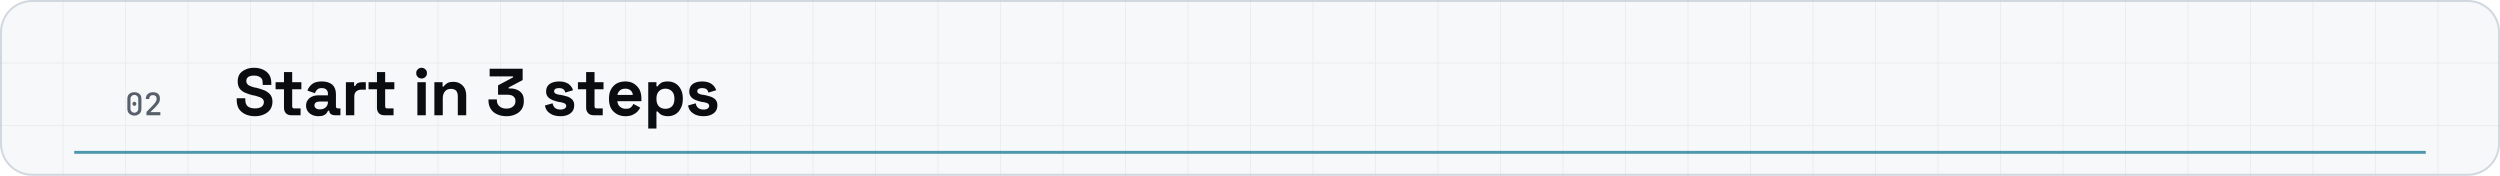
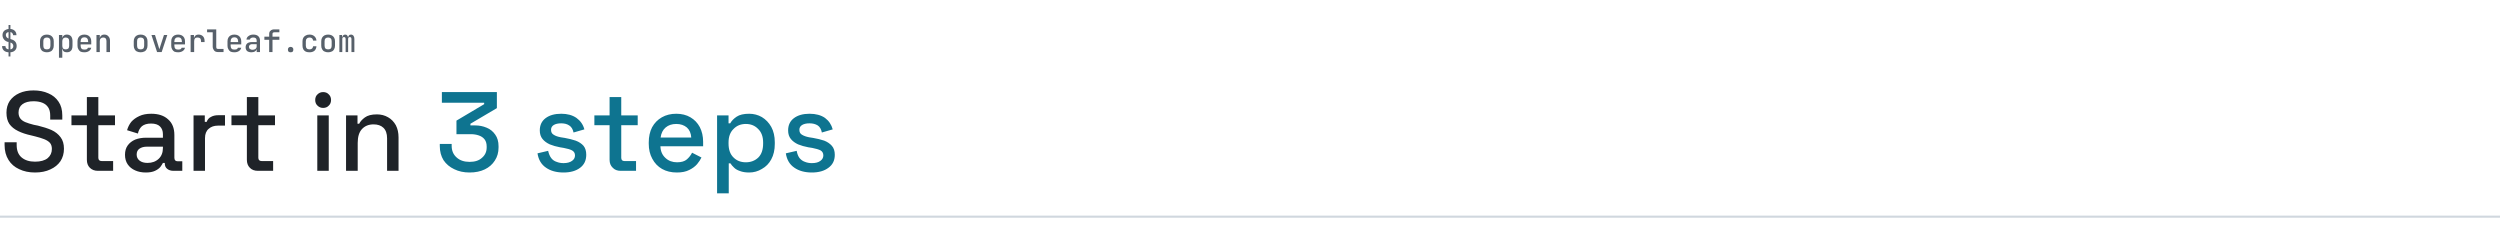
- <svg xmlns="http://www.w3.org/2000/svg" width="100%" viewBox="0 0 1280 90" role="img" aria-label="Start in 3 steps">
-   <defs>
-     <pattern id="grid" width="32" height="32" patternUnits="userSpaceOnUse">
-       <path d="M32 0H0V32" fill="none" stroke="#0a0d10" stroke-opacity=".045" stroke-width="1" />
-     </pattern>
-     <filter id="glow" x="-100%" y="-100%" width="300%" height="300%">
-       <feGaussianBlur stdDeviation="3" result="blur" />
-       <feMerge>
-         <feMergeNode in="blur" />
-         <feMergeNode in="SourceGraphic" />
-       </feMerge>
-     </filter>
-   </defs>
-   <rect x=".5" y=".5" width="1279" height="89" rx="16" fill="#f6f8fa" stroke="#d0d7de" />
-   <rect x=".5" y=".5" width="1279" height="89" rx="16" fill="url(#grid)" />
-   <path d="M68.8 59.2Q67.7 59.2 66.9 58.7Q66.1 58.3 65.6 57.5Q65.2 56.7 65.2 55.7V50.6Q65.2 49.6 65.6 48.8Q66.1 48.0 66.9 47.6Q67.7 47.2 68.8 47.2Q69.9 47.2 70.7 47.6Q71.5 48.0 72.0 48.8Q72.4 49.6 72.4 50.6V55.7Q72.4 56.7 72.0 57.5Q71.5 58.3 70.7 58.7Q69.9 59.2 68.8 59.2ZM68.8 57.7Q69.7 57.7 70.2 57.1Q70.8 56.6 70.8 55.7V50.6Q70.8 49.7 70.2 49.2Q69.7 48.6 68.8 48.6Q67.9 48.6 67.4 49.2Q66.8 49.7 66.8 50.6V55.7Q66.8 56.6 67.4 57.1Q67.9 57.7 68.8 57.7ZM68.8 54.2Q68.4 54.2 68.1 53.9Q67.8 53.6 67.8 53.1Q67.8 52.7 68.1 52.4Q68.4 52.1 68.8 52.1Q69.2 52.1 69.5 52.4Q69.8 52.7 69.8 53.1Q69.8 53.6 69.5 53.9Q69.2 54.2 68.8 54.2ZM75.0 59.0V57.3L78.6 53.6Q79.4 52.7 79.8 52.0Q80.2 51.3 80.2 50.6Q80.2 49.7 79.7 49.2Q79.2 48.7 78.4 48.7Q77.4 48.7 76.9 49.2Q76.4 49.8 76.4 50.7H74.6Q74.7 49.6 75.1 48.8Q75.6 48.0 76.4 47.6Q77.3 47.2 78.4 47.2Q79.5 47.2 80.3 47.6Q81.1 48.0 81.5 48.7Q81.9 49.5 81.9 50.5Q81.9 51.6 81.4 52.6Q80.8 53.5 79.6 54.8L77.0 57.4H82.1V59.0Z" fill="#57606a" />
-   <path d="M130.5 59.5Q127.8 59.5 125.6 58.5Q123.5 57.5 122.3 55.7Q121.2 53.8 121.2 51.2V50.3H125.6V51.2Q125.6 53.4 126.9 54.5Q128.2 55.5 130.5 55.5Q132.8 55.5 134.0 54.6Q135.1 53.7 135.1 52.3Q135.1 51.3 134.5 50.7Q134.0 50.1 132.9 49.7Q131.8 49.3 130.3 48.9L129.5 48.8Q127.1 48.2 125.3 47.4Q123.6 46.6 122.6 45.2Q121.7 43.8 121.7 41.7Q121.7 39.5 122.7 37.9Q123.8 36.4 125.7 35.6Q127.5 34.7 130.1 34.7Q132.6 34.7 134.6 35.6Q136.6 36.5 137.8 38.2Q138.9 39.9 138.9 42.5V43.5H134.5V42.5Q134.5 41.1 134.0 40.3Q133.4 39.5 132.4 39.1Q131.5 38.7 130.1 38.7Q128.1 38.7 127.1 39.4Q126.1 40.2 126.1 41.5Q126.1 42.4 126.6 43.0Q127.0 43.6 128.0 44.0Q128.9 44.4 130.3 44.8L131.1 44.9Q133.6 45.5 135.5 46.3Q137.4 47.2 138.5 48.6Q139.5 50.0 139.5 52.1Q139.5 54.3 138.4 56.0Q137.3 57.6 135.3 58.5Q133.3 59.5 130.5 59.5ZM149.1 59.0Q147.4 59.0 146.4 58.0Q145.4 56.9 145.4 55.2V45.7H141.1V42.1H145.4V36.9H149.6V42.1H154.3V45.7H149.6V54.4Q149.6 55.5 150.6 55.5H153.9V59.0ZM163.0 59.5Q161.2 59.5 159.8 58.8Q158.4 58.2 157.6 57.0Q156.7 55.8 156.7 54.1Q156.7 52.3 157.6 51.2Q158.4 50.0 159.9 49.4Q161.3 48.8 163.2 48.8H167.9V47.8Q167.9 46.7 167.1 45.9Q166.4 45.1 164.7 45.1Q163.1 45.1 162.4 45.9Q161.6 46.6 161.3 47.7L157.4 46.4Q157.8 45.1 158.7 44.1Q159.6 43.0 161.1 42.3Q162.6 41.7 164.8 41.7Q168.1 41.7 170.1 43.3Q172.0 45.0 172.0 48.2V54.4Q172.0 55.5 173.0 55.5H174.3V59.0H171.5Q170.2 59.0 169.4 58.4Q168.6 57.8 168.6 56.8V56.7H167.9Q167.8 57.1 167.3 57.8Q166.9 58.5 165.8 59.0Q164.8 59.5 163.0 59.5ZM163.8 56.0Q165.6 56.0 166.7 55.0Q167.9 54.0 167.9 52.3V52.0H163.6Q162.4 52.0 161.7 52.5Q161.0 53.0 161.0 53.9Q161.0 54.9 161.7 55.4Q162.4 56.0 163.8 56.0ZM177.1 59.0V42.1H181.3V44.0H181.9Q182.3 43.0 183.2 42.5Q184.1 42.1 185.2 42.1H187.3V45.9H185.1Q183.5 45.9 182.5 46.7Q181.4 47.6 181.4 49.4V59.0ZM196.7 59.0Q195.0 59.0 194.0 58.0Q193.0 56.9 193.0 55.2V45.7H188.7V42.1H193.0V36.9H197.2V42.1H201.9V45.7H197.2V54.4Q197.2 55.5 198.2 55.5H201.5V59.0ZM213.7 59.0V42.1H218.0V59.0ZM215.8 40.2Q214.7 40.2 213.9 39.4Q213.1 38.7 213.1 37.4Q213.1 36.2 213.9 35.5Q214.7 34.7 215.8 34.7Q217.0 34.7 217.8 35.5Q218.6 36.2 218.6 37.4Q218.6 38.7 217.8 39.4Q217.0 40.2 215.8 40.2ZM222.4 59.0V42.1H226.6V44.3H227.2Q227.6 43.5 228.8 42.7Q229.9 41.9 232.2 41.9Q234.1 41.9 235.6 42.8Q237.1 43.7 237.9 45.2Q238.7 46.8 238.7 48.9V59.0H234.4V49.3Q234.4 47.4 233.5 46.4Q232.6 45.5 230.8 45.5Q228.9 45.5 227.8 46.8Q226.7 48.1 226.7 50.4V59.0ZM259.3 59.5Q256.6 59.5 254.5 58.5Q252.4 57.6 251.3 55.8Q250.1 54.0 250.1 51.6V50.9H254.4V51.4Q254.4 53.3 255.8 54.5Q257.1 55.6 259.3 55.6Q261.5 55.6 262.7 54.5Q263.9 53.5 263.9 51.9V51.6Q263.9 50.5 263.3 49.8Q262.8 49.1 261.9 48.8Q261.0 48.5 259.8 48.5H255.0V43.7L262.7 39.6V39.1H250.7V35.2H267.6V41.0L260.4 44.8V45.3H261.6Q263.2 45.3 264.8 46.0Q266.3 46.6 267.3 48.0Q268.2 49.3 268.2 51.5V51.9Q268.2 54.2 267.1 55.9Q266.0 57.6 264.0 58.5Q262.0 59.5 259.3 59.5ZM286.9 59.5Q283.6 59.5 281.5 58.0Q279.4 56.6 279.0 54.0L282.9 52.9Q283.2 54.1 283.7 54.8Q284.3 55.5 285.1 55.8Q286.0 56.1 286.9 56.1Q288.4 56.1 289.2 55.5Q289.9 55.0 289.9 54.2Q289.9 53.5 289.2 53.0Q288.5 52.6 287.0 52.3L286.1 52.2Q284.3 51.8 282.8 51.2Q281.4 50.6 280.5 49.6Q279.6 48.5 279.6 46.9Q279.6 44.3 281.4 43.0Q283.3 41.7 286.3 41.7Q289.1 41.7 291.0 42.9Q292.8 44.2 293.4 46.2L289.4 47.4Q289.2 46.1 288.3 45.6Q287.5 45.1 286.3 45.1Q285.0 45.1 284.4 45.5Q283.7 45.9 283.7 46.7Q283.7 47.5 284.4 47.9Q285.1 48.3 286.3 48.5L287.2 48.6Q289.1 49.0 290.7 49.5Q292.2 50.1 293.1 51.1Q294.0 52.2 294.0 53.9Q294.0 56.6 292.1 58.0Q290.2 59.5 286.9 59.5ZM303.9 59.0Q302.2 59.0 301.2 58.0Q300.1 56.9 300.1 55.2V45.7H295.9V42.1H300.1V36.9H304.4V42.1H309.0V45.7H304.4V54.4Q304.4 55.5 305.4 55.5H308.6V59.0ZM320.3 59.5Q317.7 59.5 315.8 58.4Q313.9 57.3 312.8 55.4Q311.8 53.4 311.8 50.8V50.4Q311.8 47.7 312.8 45.8Q313.9 43.8 315.8 42.7Q317.7 41.7 320.2 41.7Q322.7 41.7 324.5 42.8Q326.3 43.9 327.4 45.8Q328.4 47.8 328.4 50.4V51.8H316.1Q316.2 53.6 317.4 54.6Q318.6 55.7 320.4 55.7Q322.2 55.7 323.0 55.0Q323.9 54.2 324.3 53.2L327.8 55.1Q327.4 55.9 326.5 57.0Q325.6 58.0 324.1 58.7Q322.6 59.5 320.3 59.5ZM316.1 48.6H324.0Q323.9 47.2 322.9 46.3Q321.8 45.4 320.2 45.4Q318.4 45.4 317.4 46.3Q316.4 47.2 316.1 48.6ZM331.9 65.8V42.1H336.1V44.2H336.7Q337.3 43.2 338.5 42.4Q339.7 41.7 342.0 41.7Q344.0 41.7 345.8 42.7Q347.5 43.7 348.5 45.6Q349.6 47.5 349.6 50.3V50.8Q349.6 53.6 348.5 55.5Q347.5 57.5 345.8 58.5Q344.0 59.5 342.0 59.5Q340.5 59.5 339.4 59.1Q338.4 58.8 337.8 58.2Q337.1 57.6 336.8 57.1H336.1V65.8ZM340.7 55.7Q342.7 55.7 344.0 54.5Q345.3 53.2 345.3 50.7V50.4Q345.3 48.0 344.0 46.7Q342.7 45.4 340.7 45.4Q338.7 45.4 337.4 46.7Q336.1 48.0 336.1 50.4V50.7Q336.1 53.2 337.4 54.5Q338.7 55.7 340.7 55.7ZM360.2 59.5Q356.9 59.5 354.8 58.0Q352.7 56.6 352.3 54.0L356.2 52.9Q356.4 54.1 357.0 54.8Q357.6 55.5 358.4 55.8Q359.2 56.1 360.2 56.1Q361.7 56.1 362.4 55.5Q363.1 55.0 363.1 54.2Q363.1 53.5 362.5 53.0Q361.8 52.6 360.3 52.3L359.3 52.2Q357.6 51.8 356.1 51.2Q354.6 50.6 353.8 49.6Q352.9 48.5 352.9 46.9Q352.9 44.3 354.7 43.0Q356.5 41.7 359.5 41.7Q362.4 41.7 364.2 42.9Q366.1 44.2 366.7 46.2L362.7 47.4Q362.4 46.1 361.6 45.6Q360.8 45.1 359.5 45.1Q358.3 45.1 357.7 45.5Q357.0 45.9 357.0 46.7Q357.0 47.5 357.7 47.9Q358.4 48.3 359.5 48.5L360.5 48.6Q362.4 49.0 363.9 49.5Q365.5 50.1 366.4 51.1Q367.3 52.2 367.3 53.9Q367.3 56.6 365.4 58.0Q363.4 59.5 360.2 59.5Z" fill="#0a0d10" />
-   <path d="M38 78H1242" stroke="#0e7490" stroke-opacity=".72" stroke-width="1.5" />
+ <svg xmlns="http://www.w3.org/2000/svg" viewBox="0 0 1200 110" width="100%" role="img" aria-label="Start in 3 steps">
+   <path d="M4.1 27.1V25.1Q2.6 25.0 1.8 24.2Q1.0 23.4 1.0 22.1H2.6Q2.6 22.8 3.0 23.2Q3.4 23.6 4.1 23.7V20.1L3.7 20.1Q2.5 19.7 1.9 18.9Q1.2 18.0 1.2 16.9Q1.2 15.6 2.0 14.8Q2.8 14.1 4.1 13.9V12.0H5.0V13.9Q6.3 14.0 7.1 14.8Q7.9 15.6 7.9 16.9H6.3Q6.3 16.3 5.9 15.9Q5.6 15.5 5.0 15.4V18.7L5.5 18.9Q6.7 19.2 7.4 20.1Q8.0 20.9 8.0 22.1Q8.0 23.4 7.2 24.2Q6.4 25.0 5.0 25.1V27.1ZM5.0 23.7Q5.7 23.6 6.0 23.2Q6.4 22.8 6.4 22.1Q6.4 21.5 6.0 21.0Q5.6 20.5 4.9 20.4L5.0 20.1ZM4.1 19.2V15.4Q3.5 15.5 3.2 15.8Q2.8 16.2 2.8 16.8Q2.8 17.5 3.3 18.0Q3.8 18.5 4.6 18.6ZM22.5 25.1Q21.5 25.1 20.7 24.7Q20.0 24.4 19.6 23.6Q19.2 22.9 19.2 21.9V19.8Q19.2 18.8 19.6 18.1Q20.0 17.4 20.7 17.0Q21.5 16.6 22.5 16.6Q23.5 16.6 24.3 17.0Q25.0 17.4 25.4 18.1Q25.8 18.8 25.8 19.8V21.9Q25.8 22.9 25.4 23.6Q25.0 24.4 24.3 24.7Q23.5 25.1 22.5 25.1ZM22.5 23.7Q23.3 23.7 23.8 23.3Q24.2 22.8 24.2 21.9V19.8Q24.2 18.9 23.8 18.5Q23.3 18.0 22.5 18.0Q21.7 18.0 21.2 18.5Q20.8 18.9 20.8 19.8V21.9Q20.8 22.8 21.2 23.3Q21.7 23.7 22.5 23.7ZM28.3 27.7V16.8H29.9V18.3H30.2L29.9 18.7Q29.9 17.7 30.5 17.2Q31.1 16.6 32.1 16.6Q33.3 16.6 34.1 17.4Q34.8 18.3 34.8 19.7V22.0Q34.8 23.0 34.5 23.7Q34.2 24.4 33.5 24.8Q32.9 25.1 32.1 25.1Q31.1 25.1 30.5 24.6Q29.9 24.0 29.9 23.1L30.2 23.4H29.8L29.9 25.3V27.7ZM31.5 23.7Q32.3 23.7 32.8 23.3Q33.2 22.8 33.2 22.0V19.8Q33.2 18.9 32.8 18.5Q32.3 18.0 31.5 18.0Q30.8 18.0 30.3 18.5Q29.9 19.0 29.9 19.8V22.0Q29.9 22.8 30.3 23.3Q30.8 23.7 31.5 23.7ZM40.5 25.1Q39.5 25.1 38.7 24.8Q38.0 24.4 37.6 23.6Q37.2 22.9 37.2 22.0V19.8Q37.2 18.8 37.6 18.1Q38.0 17.4 38.7 17.0Q39.5 16.6 40.5 16.6Q41.5 16.6 42.3 17.0Q43.0 17.4 43.4 18.1Q43.8 18.8 43.8 19.8V21.3H38.7V22.0Q38.7 22.9 39.2 23.4Q39.6 23.8 40.5 23.8Q41.2 23.8 41.7 23.6Q42.1 23.3 42.2 22.9H43.8Q43.6 23.9 42.7 24.5Q41.8 25.1 40.5 25.1ZM42.3 20.3V19.8Q42.3 18.9 41.8 18.4Q41.4 17.9 40.5 17.9Q39.6 17.9 39.2 18.4Q38.7 18.9 38.7 19.8V20.2L42.4 20.2ZM46.3 25.0V16.8H47.9V18.3H48.3L47.9 18.7Q47.9 17.7 48.5 17.2Q49.0 16.6 50.1 16.6Q51.3 16.6 52.0 17.4Q52.8 18.2 52.8 19.5V25.0H51.1V19.7Q51.1 18.9 50.7 18.4Q50.3 18.0 49.5 18.0Q48.8 18.0 48.3 18.5Q47.9 18.9 47.9 19.8V25.0ZM67.5 25.1Q66.5 25.1 65.7 24.7Q65.0 24.4 64.6 23.6Q64.2 22.9 64.2 21.9V19.8Q64.2 18.8 64.6 18.1Q65.0 17.4 65.7 17.0Q66.5 16.6 67.5 16.6Q68.5 16.6 69.3 17.0Q70.0 17.4 70.4 18.1Q70.8 18.8 70.8 19.8V21.9Q70.8 22.9 70.4 23.6Q70.0 24.4 69.3 24.7Q68.5 25.1 67.5 25.1ZM67.5 23.7Q68.3 23.7 68.8 23.3Q69.2 22.8 69.2 21.9V19.8Q69.2 18.9 68.8 18.5Q68.3 18.0 67.5 18.0Q66.7 18.0 66.2 18.5Q65.8 18.9 65.8 19.8V21.9Q65.8 22.8 66.2 23.3Q66.7 23.7 67.5 23.7ZM75.4 25.0 72.7 16.8H74.4L76.0 22.0Q76.2 22.5 76.3 23.0Q76.5 23.4 76.5 23.7Q76.6 23.4 76.7 23.0Q76.9 22.5 77.0 22.0L78.7 16.8H80.3L77.6 25.0ZM85.5 25.1Q84.5 25.1 83.7 24.8Q83.0 24.4 82.6 23.6Q82.2 22.9 82.2 22.0V19.8Q82.2 18.8 82.6 18.1Q83.0 17.4 83.7 17.0Q84.5 16.6 85.5 16.6Q86.5 16.6 87.3 17.0Q88.0 17.4 88.4 18.1Q88.8 18.8 88.8 19.8V21.3H83.7V22.0Q83.7 22.9 84.2 23.4Q84.6 23.8 85.5 23.8Q86.2 23.8 86.7 23.6Q87.1 23.3 87.2 22.9H88.8Q88.6 23.9 87.7 24.5Q86.8 25.1 85.5 25.1ZM87.3 20.3V19.8Q87.3 18.9 86.8 18.4Q86.4 17.9 85.5 17.9Q84.6 17.9 84.2 18.4Q83.7 18.9 83.7 19.8V20.2L87.4 20.2ZM91.5 25.0V16.8H93.1V18.3H93.5L93.0 19.3Q93.0 18.0 93.6 17.3Q94.2 16.6 95.3 16.6Q96.6 16.6 97.4 17.4Q98.2 18.2 98.2 19.7V20.2H96.5V19.8Q96.5 18.9 96.1 18.4Q95.6 18.0 94.8 18.0Q94.0 18.0 93.6 18.4Q93.2 18.9 93.2 19.8V25.0ZM104.7 25.0Q103.9 25.0 103.3 24.7Q102.8 24.4 102.5 23.8Q102.1 23.2 102.1 22.5V15.5H99.4V14.1H103.8V22.5Q103.8 23.0 104.0 23.3Q104.3 23.5 104.8 23.5H107.3V25.0ZM112.5 25.1Q111.5 25.1 110.7 24.8Q110.0 24.4 109.6 23.6Q109.2 22.9 109.2 22.0V19.8Q109.2 18.8 109.6 18.1Q110.0 17.4 110.7 17.0Q111.5 16.6 112.5 16.6Q113.5 16.6 114.3 17.0Q115.0 17.4 115.4 18.1Q115.8 18.8 115.8 19.8V21.3H110.7V22.0Q110.7 22.9 111.2 23.4Q111.6 23.8 112.5 23.8Q113.2 23.8 113.7 23.6Q114.1 23.3 114.2 22.9H115.8Q115.6 23.9 114.7 24.5Q113.8 25.1 112.5 25.1ZM114.3 20.3V19.8Q114.3 18.9 113.8 18.4Q113.4 17.9 112.5 17.9Q111.6 17.9 111.2 18.4Q110.7 18.9 110.7 19.8V20.2L114.4 20.2ZM120.7 25.1Q119.4 25.1 118.6 24.5Q117.9 23.8 117.9 22.7Q117.9 21.5 118.7 20.8Q119.5 20.2 120.9 20.2H123.2V19.4Q123.2 18.7 122.7 18.3Q122.3 18.0 121.5 18.0Q120.9 18.0 120.4 18.3Q120.0 18.6 119.9 19.0H118.3Q118.4 17.9 119.3 17.3Q120.2 16.6 121.6 16.6Q123.1 16.6 123.9 17.3Q124.8 18.1 124.8 19.4V25.0H123.2V23.5H122.9L123.2 23.2Q123.2 24.1 122.5 24.6Q121.8 25.1 120.7 25.1ZM121.2 23.9Q122.0 23.9 122.6 23.5Q123.2 23.0 123.2 22.3V21.2H120.9Q120.3 21.2 119.9 21.6Q119.5 21.9 119.5 22.5Q119.5 23.2 120.0 23.5Q120.4 23.9 121.2 23.9ZM129.2 25.0V19.1H126.9V17.6H129.2V16.3Q129.2 15.2 129.9 14.7Q130.5 14.1 131.7 14.1H134.1V15.5H131.7Q131.3 15.5 131.0 15.7Q130.8 15.9 130.8 16.3V17.6H134.1V19.1H130.8V25.0ZM139.5 25.1Q138.9 25.1 138.5 24.8Q138.2 24.4 138.2 23.8Q138.2 23.2 138.5 22.9Q138.9 22.5 139.5 22.5Q140.1 22.5 140.5 22.9Q140.8 23.2 140.8 23.8Q140.8 24.4 140.5 24.8Q140.1 25.1 139.5 25.1ZM148.6 25.1Q147.5 25.1 146.8 24.8Q146.0 24.4 145.6 23.7Q145.2 22.9 145.2 22.0V19.8Q145.2 18.8 145.6 18.1Q146.0 17.4 146.8 17.0Q147.5 16.6 148.6 16.6Q150.0 16.6 150.9 17.4Q151.8 18.2 151.9 19.5H150.3Q150.2 18.8 149.8 18.4Q149.3 18.0 148.6 18.0Q147.7 18.0 147.3 18.5Q146.8 18.9 146.8 19.8V22.0Q146.8 22.8 147.3 23.3Q147.7 23.7 148.6 23.7Q149.3 23.7 149.8 23.3Q150.2 22.9 150.3 22.2H151.9Q151.8 23.6 150.9 24.4Q150.0 25.1 148.6 25.1ZM157.5 25.1Q156.5 25.1 155.7 24.7Q155.0 24.4 154.6 23.6Q154.2 22.9 154.2 21.9V19.8Q154.2 18.8 154.6 18.1Q155.0 17.4 155.7 17.0Q156.5 16.6 157.5 16.6Q158.5 16.6 159.3 17.0Q160.0 17.4 160.4 18.1Q160.8 18.8 160.8 19.8V21.9Q160.8 22.9 160.4 23.6Q160.0 24.4 159.3 24.7Q158.5 25.1 157.5 25.1ZM157.5 23.7Q158.3 23.7 158.8 23.3Q159.2 22.8 159.2 21.9V19.8Q159.2 18.9 158.8 18.5Q158.3 18.0 157.5 18.0Q156.7 18.0 156.2 18.5Q155.8 18.9 155.8 19.8V21.9Q155.8 22.8 156.2 23.3Q156.7 23.7 157.5 23.7ZM162.9 25.0V16.8H164.2V17.8H164.5L164.3 18.1Q164.3 17.4 164.7 17.0Q165.1 16.6 165.7 16.6Q166.4 16.6 166.7 17.1Q167.1 17.6 167.1 18.6L166.7 17.8H167.3L167.1 18.1Q167.1 17.4 167.5 17.0Q167.8 16.6 168.5 16.6Q169.2 16.6 169.7 17.2Q170.1 17.8 170.1 18.7V25.0H168.7V18.8Q168.7 18.3 168.5 18.0Q168.3 17.8 167.9 17.8Q167.5 17.8 167.3 18.0Q167.1 18.3 167.1 18.7V25.0H165.9V18.8Q165.9 18.3 165.7 18.0Q165.5 17.8 165.1 17.8Q164.7 17.8 164.5 18.0Q164.3 18.3 164.3 18.7V25.0Z" fill="#57606a" />
+   <path d="M16.8 82.8Q12.5 82.8 9.2 81.2Q5.9 79.7 4.1 76.8Q2.2 73.8 2.2 69.6V68.3H8.0V69.6Q8.0 73.6 10.4 75.6Q12.8 77.6 16.8 77.6Q20.8 77.6 22.9 75.9Q24.9 74.2 24.9 71.5Q24.9 69.7 24.0 68.6Q23.0 67.5 21.2 66.8Q19.4 66.1 17.0 65.5L15.0 65.0Q11.3 64.2 8.7 62.9Q6.0 61.6 4.5 59.5Q3.1 57.4 3.1 54.1Q3.1 50.8 4.7 48.4Q6.4 46.0 9.3 44.7Q12.2 43.4 16.1 43.4Q20.1 43.4 23.2 44.8Q26.3 46.1 28.1 48.8Q29.9 51.4 29.9 55.4V57.4H24.1V55.4Q24.1 53.0 23.1 51.5Q22.1 50.0 20.3 49.3Q18.5 48.6 16.1 48.6Q12.7 48.6 10.8 50.0Q8.9 51.4 8.9 54.0Q8.9 55.7 9.7 56.8Q10.5 57.9 12.1 58.6Q13.8 59.3 16.2 59.9L18.2 60.3Q21.9 61.2 24.7 62.4Q27.5 63.7 29.1 65.9Q30.7 68.0 30.7 71.4Q30.7 74.8 29.0 77.4Q27.3 79.9 24.2 81.3Q21.1 82.8 16.8 82.8ZM47.0 82.0Q44.6 82.0 43.1 80.5Q41.7 79.1 41.7 76.7V60.1H34.3V55.4H41.7V46.6H47.2V55.4H55.2V60.1H47.2V75.7Q47.2 77.3 48.8 77.3H54.3V82.0ZM70.0 82.8Q67.1 82.8 64.9 81.8Q62.6 80.8 61.3 78.9Q60.0 77.0 60.0 74.3Q60.0 71.6 61.3 69.8Q62.6 68.0 64.9 67.0Q67.2 66.1 70.1 66.1H78.2V64.4Q78.2 62.1 76.8 60.7Q75.4 59.3 72.5 59.3Q69.7 59.3 68.1 60.6Q66.6 62.0 66.2 64.1L61.0 62.5Q61.6 60.3 63.0 58.5Q64.5 56.8 66.9 55.7Q69.2 54.6 72.6 54.6Q77.8 54.6 80.7 57.3Q83.7 59.9 83.7 64.8V75.7Q83.7 77.4 85.2 77.4H87.5V82.0H83.3Q81.4 82.0 80.2 81.0Q79.1 80.1 79.1 78.4V78.2H78.2Q77.8 79.0 77.0 80.1Q76.1 81.2 74.4 82.0Q72.7 82.8 70.0 82.8ZM70.8 78.2Q74.1 78.2 76.2 76.2Q78.2 74.3 78.2 71.0V70.4H70.5Q68.3 70.4 66.9 71.4Q65.6 72.3 65.6 74.2Q65.6 76.0 67.0 77.1Q68.4 78.2 70.8 78.2ZM92.9 82.0V55.4H98.3V58.5H99.2Q99.8 56.8 101.3 56.1Q102.7 55.3 104.8 55.3H108.0V60.3H104.6Q101.9 60.3 100.2 61.8Q98.4 63.3 98.4 66.3V82.0ZM123.8 82.0Q121.3 82.0 119.9 80.5Q118.5 79.1 118.5 76.7V60.1H111.1V55.4H118.5V46.6H124.0V55.4H132.0V60.1H124.0V75.7Q124.0 77.3 125.6 77.3H131.1V82.0ZM152.3 82.0V55.4H157.8V82.0ZM155.1 51.8Q153.5 51.8 152.4 50.7Q151.3 49.7 151.3 48.0Q151.3 46.3 152.4 45.3Q153.5 44.2 155.1 44.2Q156.8 44.2 157.8 45.3Q158.9 46.3 158.9 48.0Q158.9 49.7 157.8 50.7Q156.8 51.8 155.1 51.8ZM166.1 82.0V55.4H171.6V59.4H172.4Q173.2 57.8 175.1 56.4Q177.1 54.9 180.9 54.9Q183.9 54.9 186.3 56.3Q188.6 57.6 190.0 60.1Q191.3 62.6 191.3 66.0V82.0H185.8V66.4Q185.8 63.0 184.0 61.3Q182.3 59.7 179.3 59.7Q175.8 59.7 173.7 62.0Q171.7 64.2 171.7 68.6V82.0Z" fill="#1f2328" />
+   <path d="M225.4 82.8Q221.2 82.8 218.0 81.2Q214.8 79.7 212.9 76.9Q211.1 74.0 211.1 70.1V69.1H216.8V70.0Q216.8 73.5 219.2 75.6Q221.5 77.7 225.4 77.7Q229.3 77.7 231.4 75.7Q233.6 73.8 233.6 70.8V70.3Q233.6 68.2 232.6 66.9Q231.6 65.6 229.8 65.0Q228.1 64.4 225.9 64.4H219.1V57.9L232.4 50.0V49.3H212.1V44.2H238.5V51.9L225.8 59.4V60.2H228.1Q231.0 60.2 233.6 61.3Q236.1 62.3 237.7 64.6Q239.3 66.8 239.3 70.2V70.8Q239.3 74.4 237.5 77.1Q235.8 79.8 232.7 81.3Q229.6 82.8 225.4 82.8ZM270.5 82.8Q265.4 82.8 262.1 80.5Q258.7 78.2 258.0 73.6L263.1 72.4Q263.6 74.6 264.6 75.9Q265.6 77.2 267.2 77.7Q268.7 78.3 270.5 78.3Q273.1 78.3 274.6 77.2Q276.0 76.2 276.0 74.6Q276.0 73.0 274.6 72.2Q273.3 71.5 270.6 71.0L268.8 70.7Q266.1 70.2 263.9 69.3Q261.7 68.3 260.4 66.7Q259.1 65.1 259.1 62.6Q259.1 58.8 261.9 56.7Q264.7 54.6 269.4 54.6Q273.8 54.6 276.7 56.6Q279.6 58.7 280.5 62.1L275.3 63.6Q274.8 61.2 273.2 60.2Q271.7 59.2 269.4 59.2Q267.1 59.2 265.8 60.0Q264.5 60.8 264.5 62.3Q264.5 64.0 265.8 64.7Q267.0 65.5 269.2 65.9L271.1 66.2Q273.9 66.7 276.3 67.5Q278.7 68.4 280.1 70.0Q281.4 71.6 281.4 74.3Q281.4 78.3 278.5 80.5Q275.5 82.8 270.5 82.8ZM297.9 82.0Q295.5 82.0 294.1 80.5Q292.6 79.1 292.6 76.7V60.1H285.3V55.4H292.6V46.6H298.2V55.4H306.1V60.1H298.2V75.7Q298.2 77.3 299.7 77.3H305.3V82.0ZM324.9 82.8Q320.8 82.8 317.8 81.1Q314.8 79.4 313.1 76.2Q311.4 73.1 311.4 69.0V68.4Q311.4 64.2 313.0 61.1Q314.7 58.0 317.7 56.3Q320.7 54.6 324.6 54.6Q328.5 54.6 331.4 56.3Q334.3 58.0 335.9 61.0Q337.5 64.1 337.5 68.1V70.2H317.0Q317.1 73.7 319.4 75.8Q321.6 77.9 325.0 77.9Q328.1 77.9 329.7 76.5Q331.3 75.1 332.2 73.3L336.7 75.6Q336.0 77.1 334.6 78.8Q333.1 80.5 330.8 81.6Q328.5 82.8 324.9 82.8ZM317.1 66.0H331.8Q331.6 62.9 329.7 61.2Q327.7 59.5 324.6 59.5Q321.5 59.5 319.5 61.2Q317.5 62.9 317.1 66.0ZM344.2 92.8V55.4H349.7V59.2H350.5Q351.5 57.4 353.6 56.0Q355.7 54.6 359.6 54.6Q362.9 54.6 365.7 56.2Q368.5 57.9 370.2 60.9Q371.9 64.0 371.9 68.3V69.1Q371.9 73.4 370.2 76.5Q368.6 79.5 365.7 81.1Q362.9 82.8 359.6 82.8Q357.0 82.8 355.2 82.1Q353.4 81.5 352.4 80.5Q351.3 79.5 350.6 78.4H349.8V92.8ZM358.0 77.9Q361.6 77.9 364.0 75.6Q366.3 73.3 366.3 68.9V68.4Q366.3 64.2 363.9 61.9Q361.6 59.5 358.0 59.5Q354.4 59.5 352.1 61.9Q349.7 64.2 349.7 68.4V68.9Q349.7 73.3 352.1 75.6Q354.4 77.9 358.0 77.9ZM389.7 82.8Q384.6 82.8 381.3 80.5Q377.9 78.2 377.2 73.6L382.4 72.4Q382.8 74.6 383.8 75.9Q384.9 77.2 386.4 77.7Q387.9 78.3 389.7 78.3Q392.4 78.3 393.8 77.2Q395.2 76.2 395.2 74.6Q395.2 73.0 393.9 72.2Q392.5 71.5 389.9 71.0L388.0 70.7Q385.3 70.2 383.1 69.3Q380.9 68.3 379.6 66.7Q378.3 65.1 378.3 62.6Q378.3 58.8 381.1 56.7Q383.9 54.6 388.6 54.6Q393.1 54.6 396.0 56.6Q398.8 58.7 399.7 62.1L394.5 63.6Q394.0 61.2 392.5 60.2Q390.9 59.2 388.6 59.2Q386.3 59.2 385.0 60.0Q383.7 60.8 383.7 62.3Q383.7 64.0 385.0 64.7Q386.3 65.5 388.4 65.9L390.3 66.2Q393.2 66.7 395.6 67.5Q397.9 68.4 399.3 70.0Q400.7 71.6 400.7 74.3Q400.7 78.3 397.7 80.5Q394.7 82.8 389.7 82.8Z" fill="#0e7490" />
+   <path d="M0 104H1200" stroke="#d0d7de" stroke-width="1" />
</svg>
